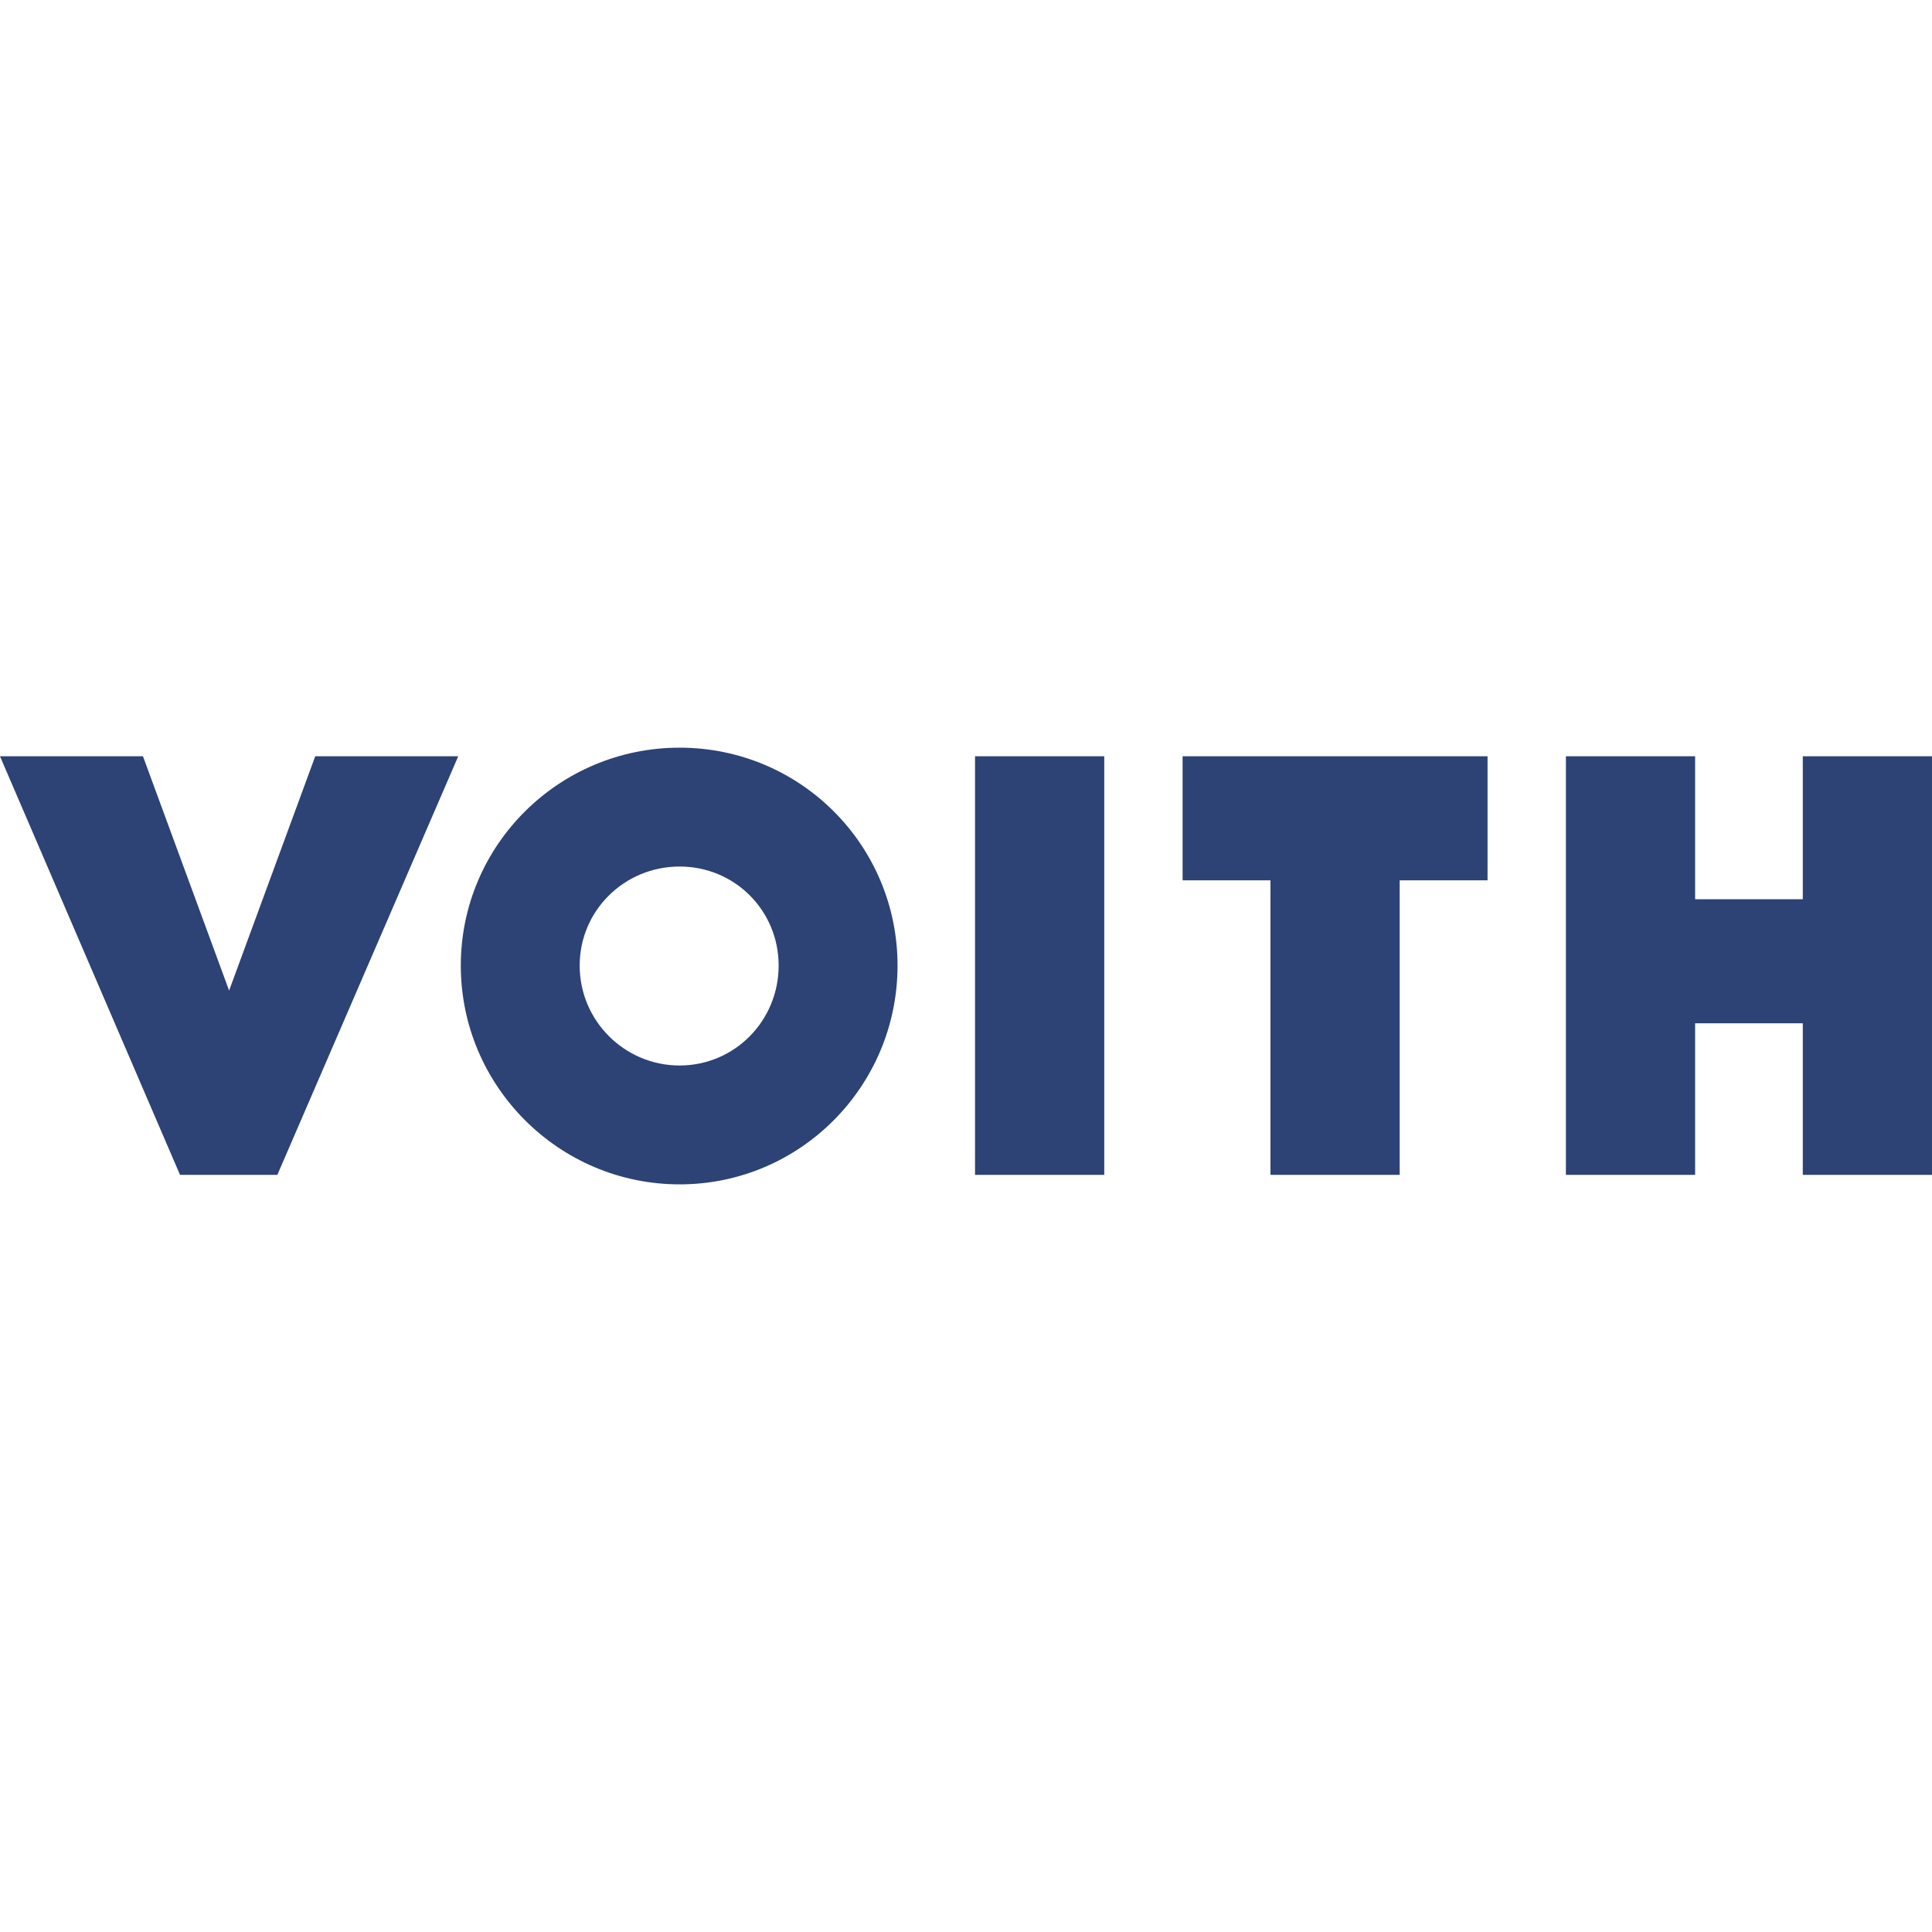
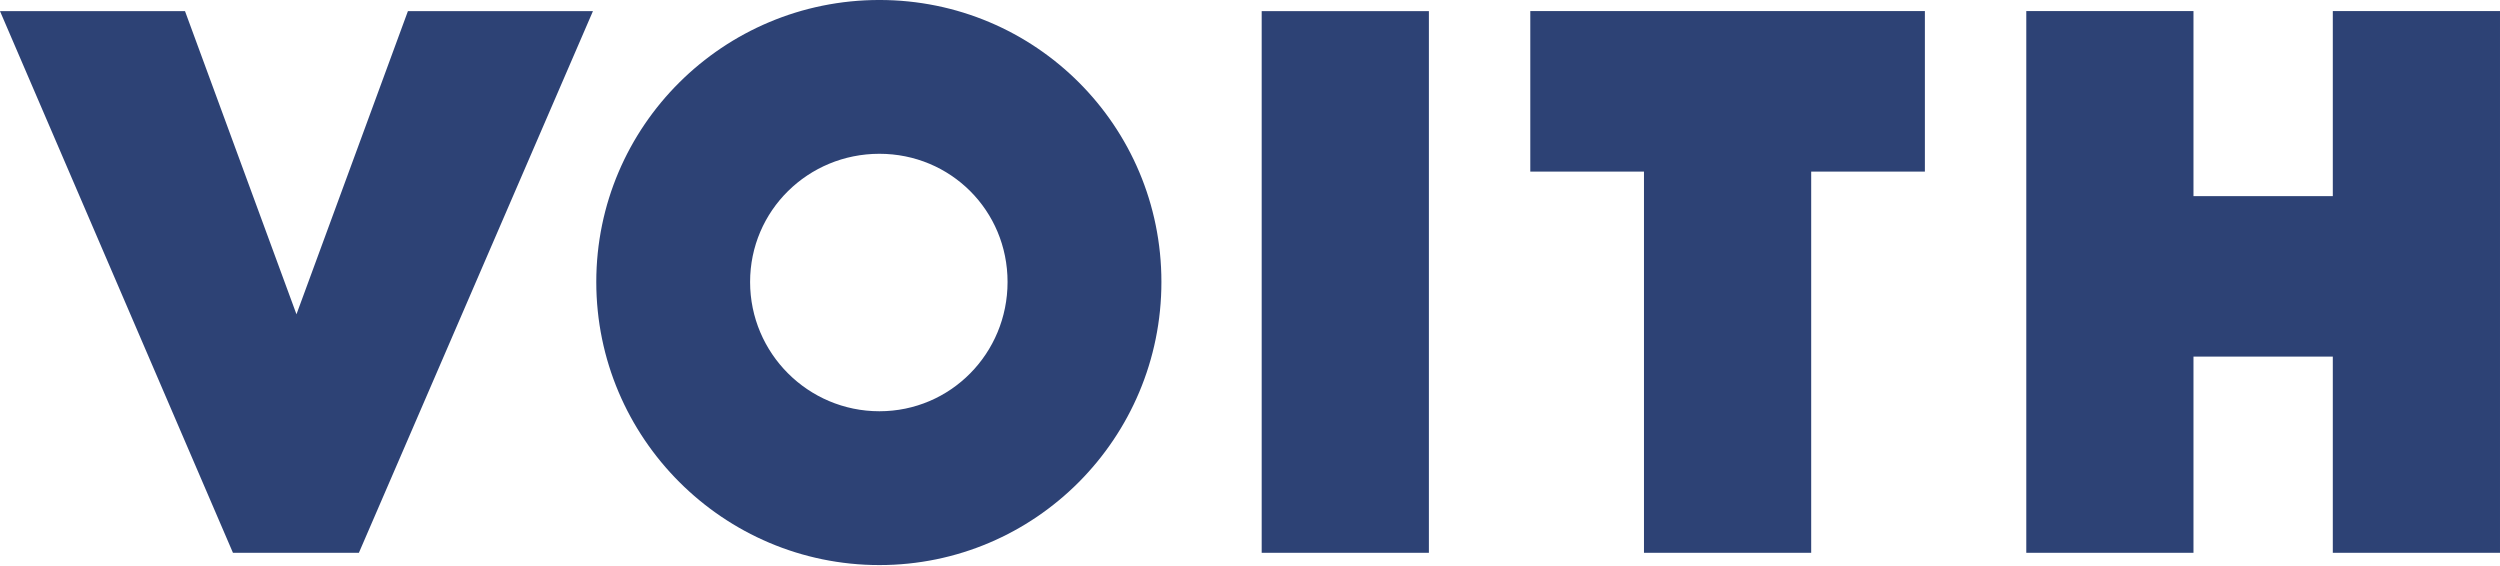
- <svg xmlns="http://www.w3.org/2000/svg" clip-rule="evenodd" fill-rule="evenodd" stroke-linejoin="round" stroke-miterlimit="2" version="1.1" viewBox="0 0 500 500" xml:space="preserve">
+ <svg xmlns="http://www.w3.org/2000/svg" clip-rule="evenodd" fill-rule="evenodd" stroke-linejoin="round" stroke-miterlimit="2" version="1.1" xml:space="preserve" viewBox="-0.00 193.50 500.00 113.02">
  <g transform="matrix(.49503 0 0 .49503 -3.4554 190.1)">
    <path d="m949.47 230.2v-79.254h-56.289v79.254h-67.549v-218.85h67.549v74.755h56.289v-74.755h67.549v218.85h-67.549zm-210.74-154v154h-67.558v-154h-45.929v-64.85h159.42v64.85h-45.929zm-222.01-64.846h67.557v218.85h-67.557v-218.85zm-102.67 109.43c0 28.817-22.956 52.236-51.782 52.236-28.818 0-52.237-23.419-52.237-52.236s23.419-51.782 52.237-51.782c28.826 0 51.782 22.965 51.782 51.782m62.159 0c0-63.042-50.891-113.92-113.94-113.92-63.042 0-114.38 50.882-114.38 113.92 0 63.041 51.336 114.38 114.38 114.38 63.05 0 113.94-51.337 113.94-114.38m-304.42-109.43-45.03 122.49-45.039-122.49h-74.746l94.121 218.85h50.882l94.567-218.85h-74.755z" fill="#2d4275" fill-rule="nonzero" />
  </g>
</svg>
